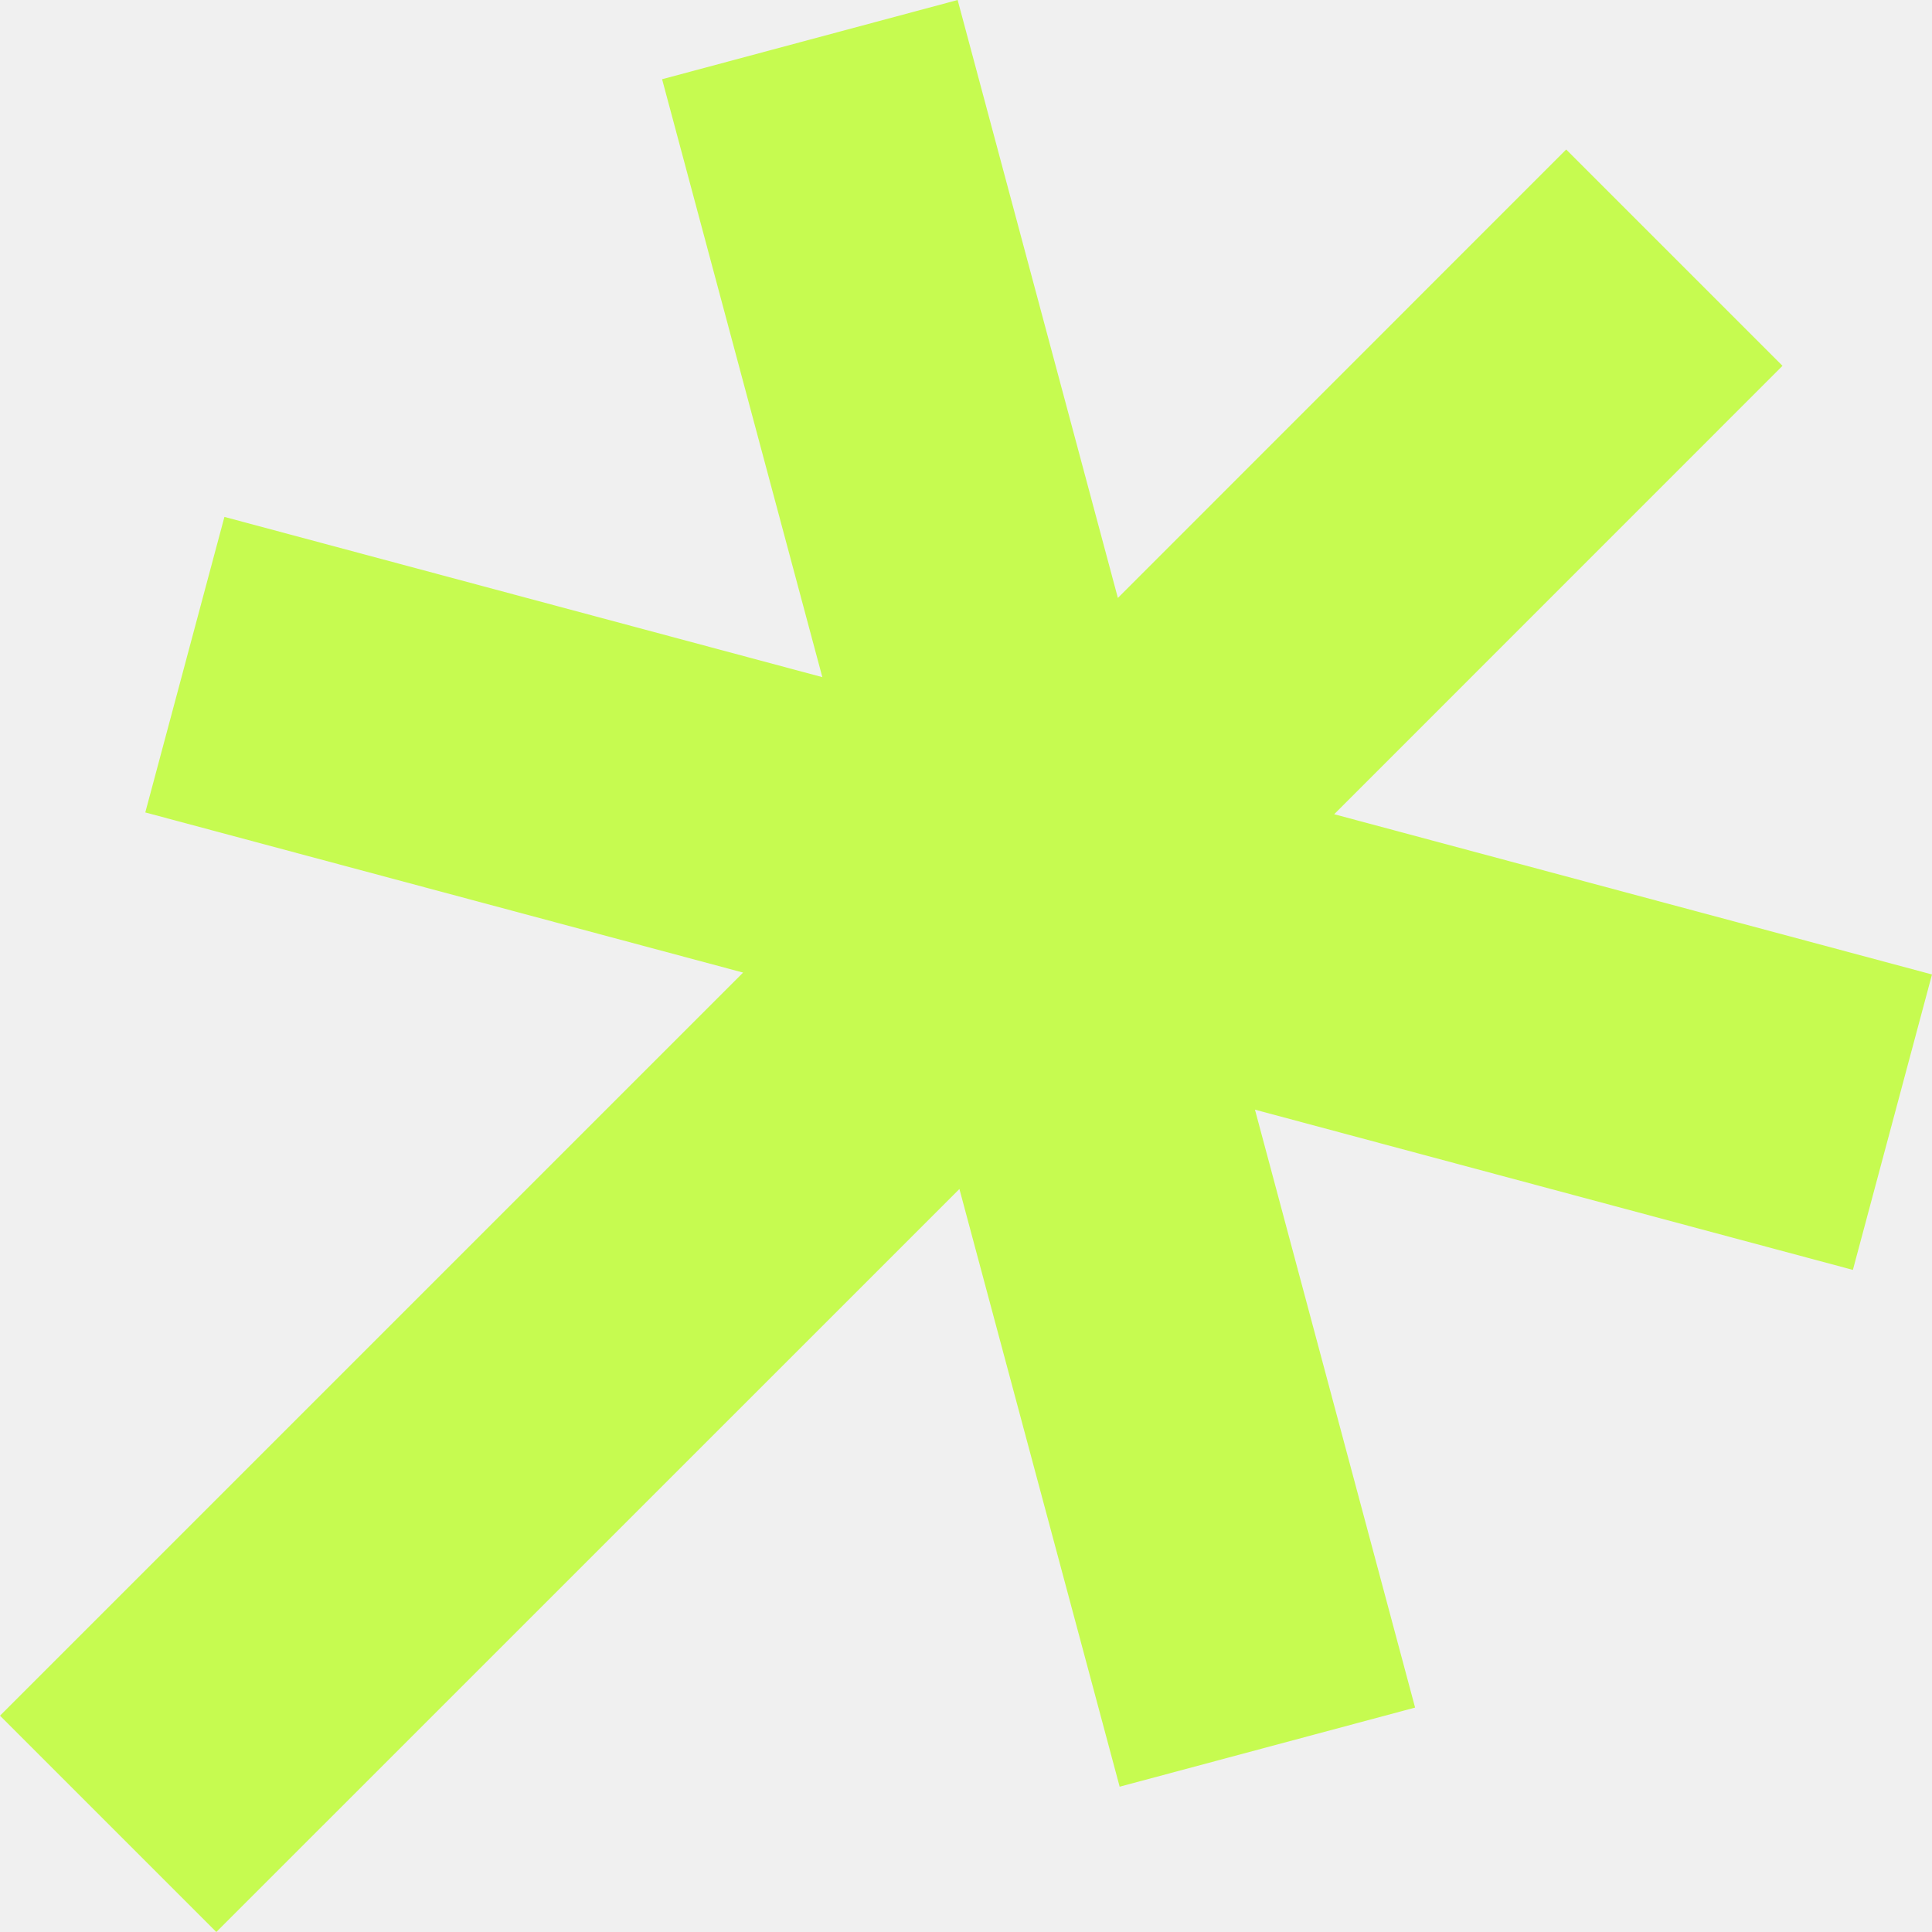
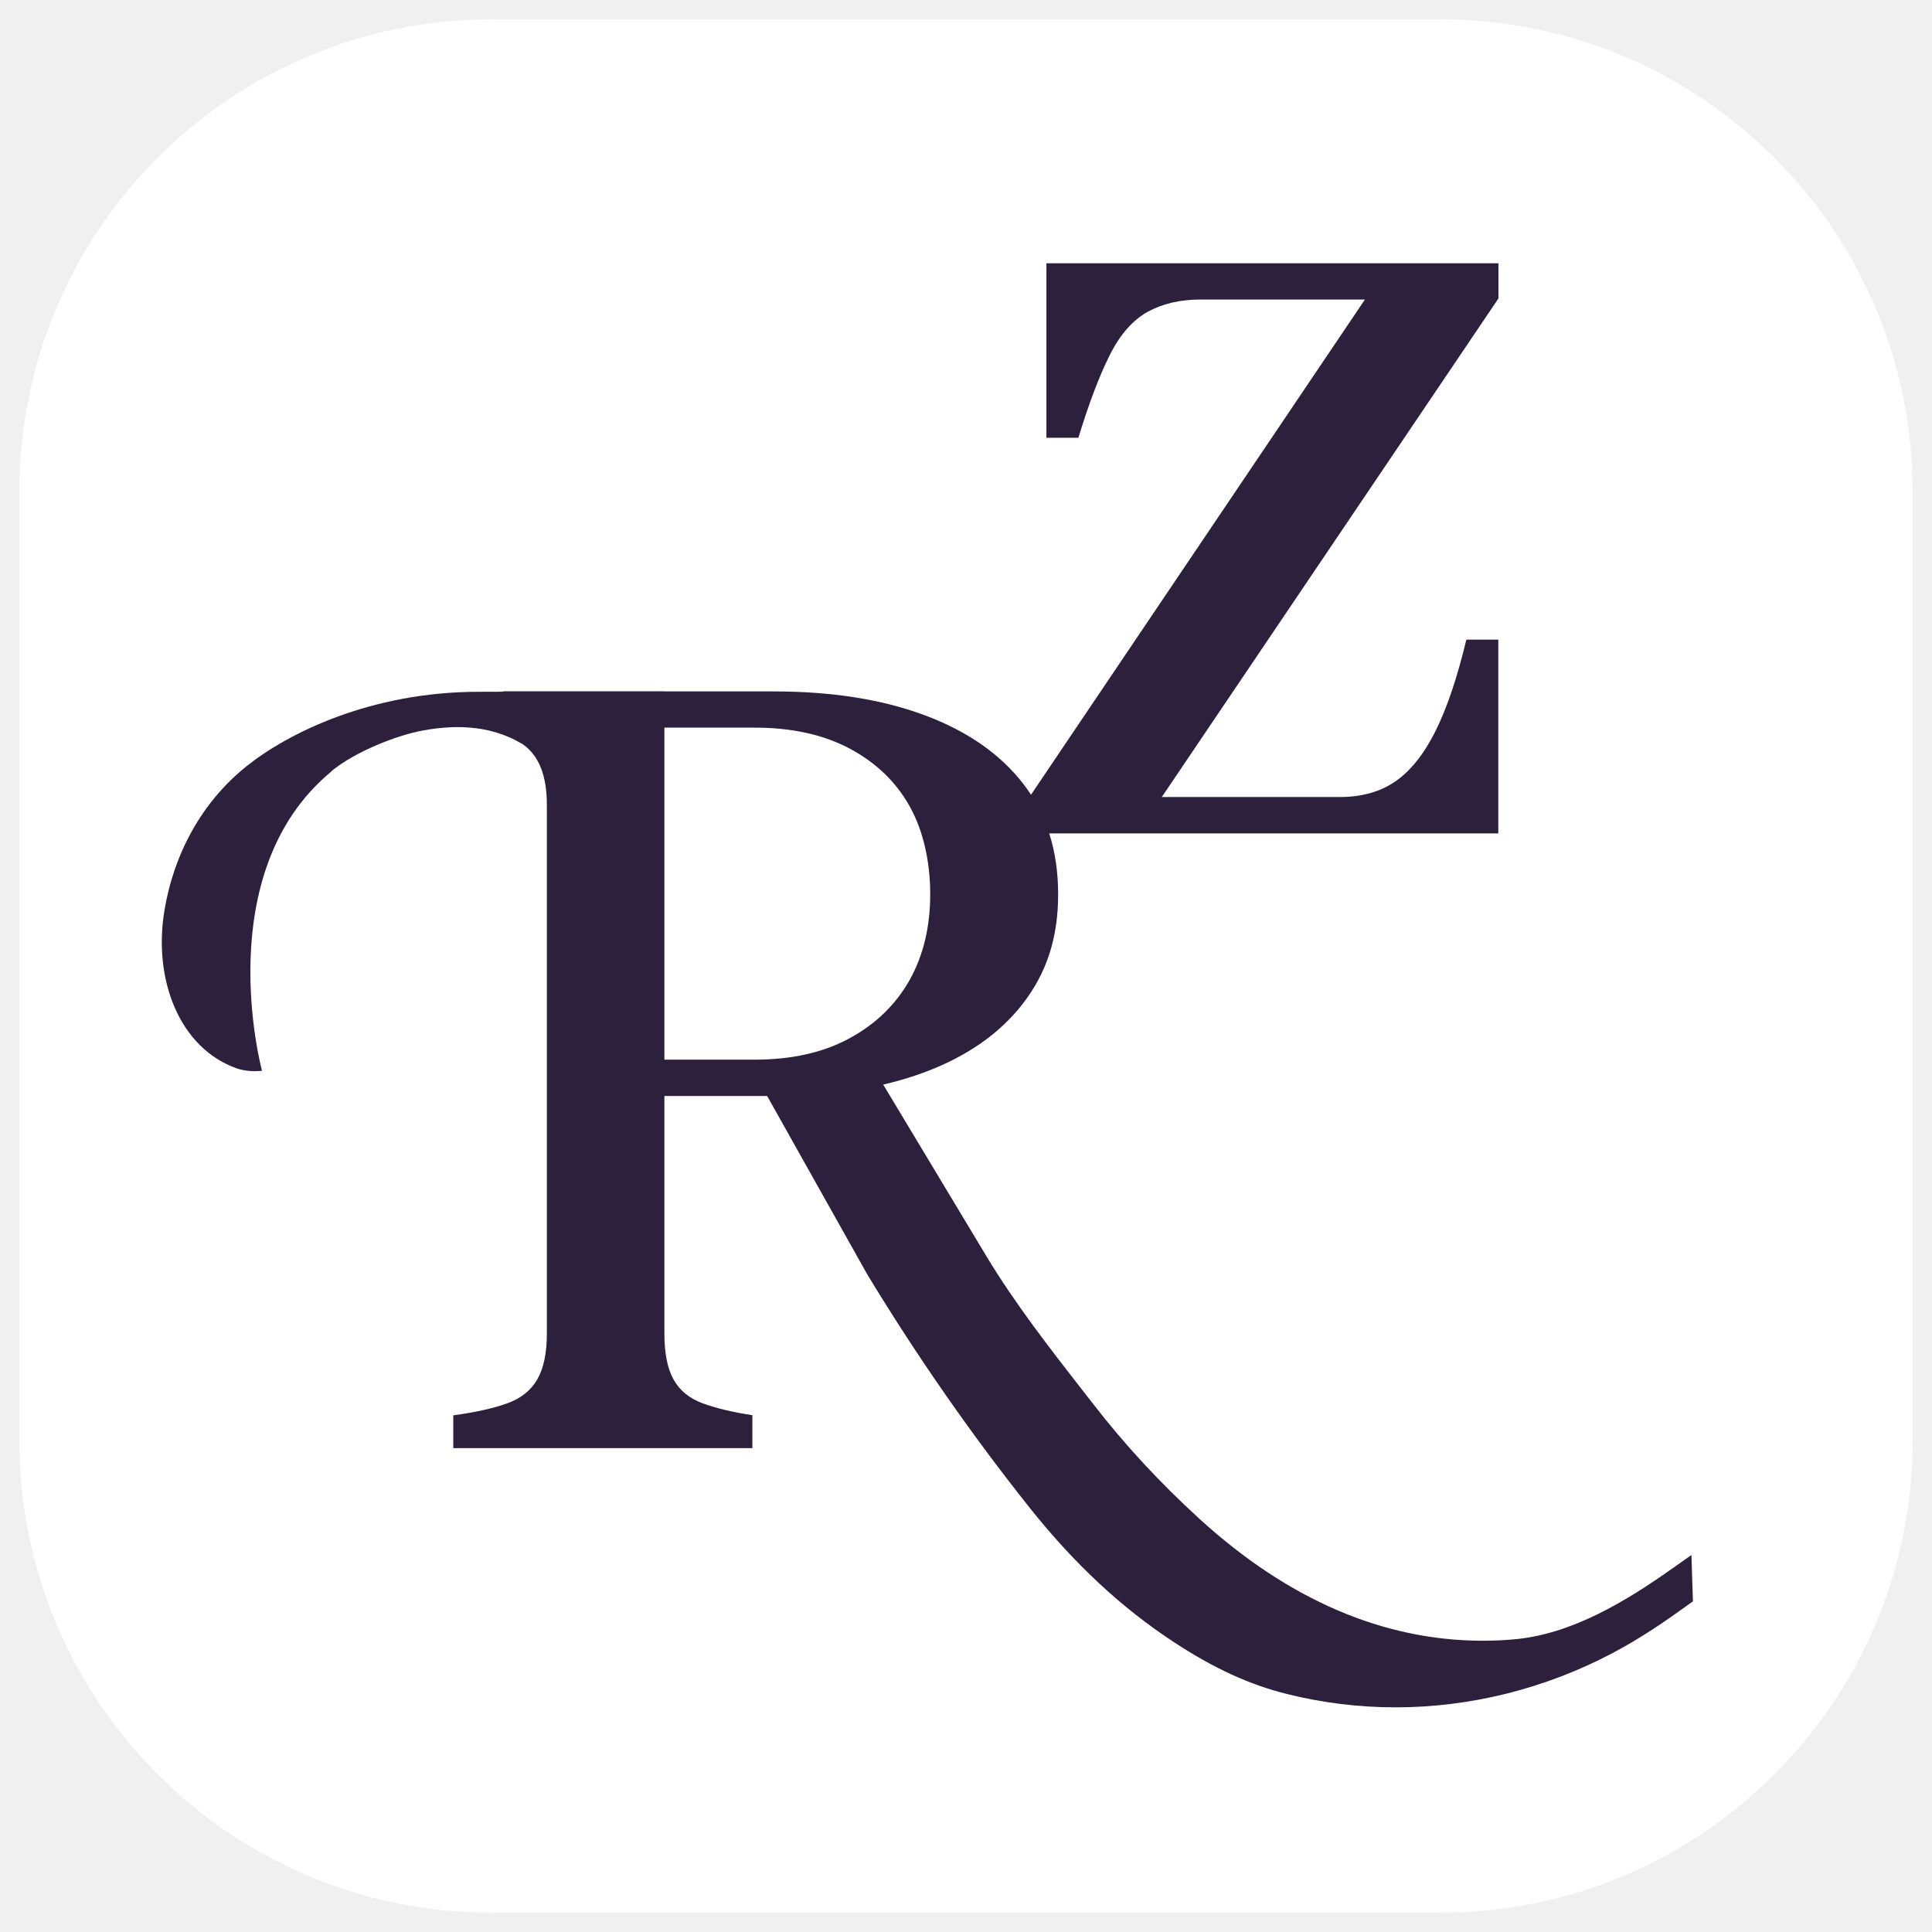
- <svg xmlns="http://www.w3.org/2000/svg" fill="none" viewBox="0 0 180 180">
-   <path d="M172.629 118.314L116.922 103.385L131.841 159.092L104.316 166.463L89.387 110.776L20.154 180L0 159.846L69.234 90.613L13.537 75.694L20.908 48.159L76.615 63.088L61.686 7.381L89.221 0L104.15 55.707L145.917 13.929L166.071 34.083L124.303 75.86L180 90.789L172.629 118.314Z" fill="#c6fb50" />
+ <svg xmlns="http://www.w3.org/2000/svg" viewBox="0 0 100 100">
+   <rect x="1" y="1" width="98" height="98" rx="24.445" fill="#fff" />
+   <path d="M77.559 13.628V15.448L60.135 41.254H69.347C70.491 41.254 71.455 40.981 72.241 40.433C73.026 39.886 73.715 39.017 74.308 37.827C74.9 36.636 75.43 35.063 75.899 33.106H77.552V43.136H53.28V41.261L70.649 15.503H62.14C61.079 15.503 60.163 15.722 59.391 16.146C58.627 16.577 57.972 17.316 57.442 18.376C56.911 19.43 56.367 20.86 55.816 22.659H54.162V13.628H77.552H77.559Z" fill="#2c203c" />
+   <path d="M23.462 74.962V73.258C24.606 73.101 25.529 72.896 26.238 72.643C26.948 72.389 27.472 71.979 27.802 71.411C28.133 70.843 28.305 70.056 28.305 69.037V41.644C28.305 40.2 27.92 39.181 27.155 38.593C26.39 38.004 25.157 37.635 23.462 37.477L26.059 35.781H34.389V69.03C34.389 70.05 34.547 70.837 34.864 71.404C35.181 71.972 35.684 72.383 36.373 72.636C37.062 72.889 37.916 73.094 38.943 73.251V74.955H23.469L23.462 74.962ZM33.734 56.722V54.848H39.053C40.982 54.848 42.629 54.478 43.986 53.733C45.343 52.994 46.377 51.981 47.087 50.716C47.796 49.443 48.148 47.965 48.148 46.289C48.148 44.613 47.796 43.012 47.087 41.74C46.377 40.467 45.343 39.475 43.986 38.75C42.629 38.025 40.982 37.662 39.053 37.662H33.797V35.788H40.059C43.049 35.788 45.647 36.198 47.858 37.019C50.063 37.84 51.765 39.023 52.964 40.57C54.162 42.116 54.769 44.025 54.769 46.289C54.769 48.554 54.169 50.353 52.964 51.92C51.765 53.486 50.056 54.677 47.858 55.498C45.654 56.319 43.056 56.729 40.059 56.729H33.741L33.734 56.722Z" fill="#2c203c" />
+   <path d="M87.543 80.49L86.564 81.181C84.201 82.85 81.376 84.595 78.338 84.855C77.8 84.903 77.277 84.924 76.753 84.924C71.607 84.924 66.674 82.803 62.085 78.616C60.032 76.741 58.234 74.798 56.594 72.684L56.022 71.952C54.307 69.749 52.536 67.471 51.069 65.042L44.751 54.534L39.136 55.71L44.868 65.925C47.438 70.173 50.283 74.258 53.328 78.082C55.623 80.955 58.048 83.22 60.755 84.992C62.816 86.347 64.676 87.202 66.612 87.681C68.444 88.139 70.332 88.372 72.234 88.372C76.112 88.372 79.991 87.4 83.471 85.56C84.959 84.773 86.213 83.904 87.35 83.083L87.625 82.885L87.549 80.504L87.543 80.49Z" fill="#2c203c" />
+   <path d="M17.151 39.919C18.384 38.9 20.547 38.051 21.918 37.805C23.289 37.559 25.218 37.435 26.989 38.482C27.024 38.503 28.195 35.828 28.195 35.828C27.058 35.787 25.914 35.807 24.777 35.807C19.169 35.807 14.87 37.969 12.762 39.659C10.454 41.506 9 44.174 8.511 47.13C7.919 50.681 9.276 54.245 12.252 55.298C12.865 55.517 13.561 55.422 13.561 55.422C13.561 55.422 10.785 45.187 17.158 39.926L17.151 39.919Z" fill="#2c203c" />
</svg>
